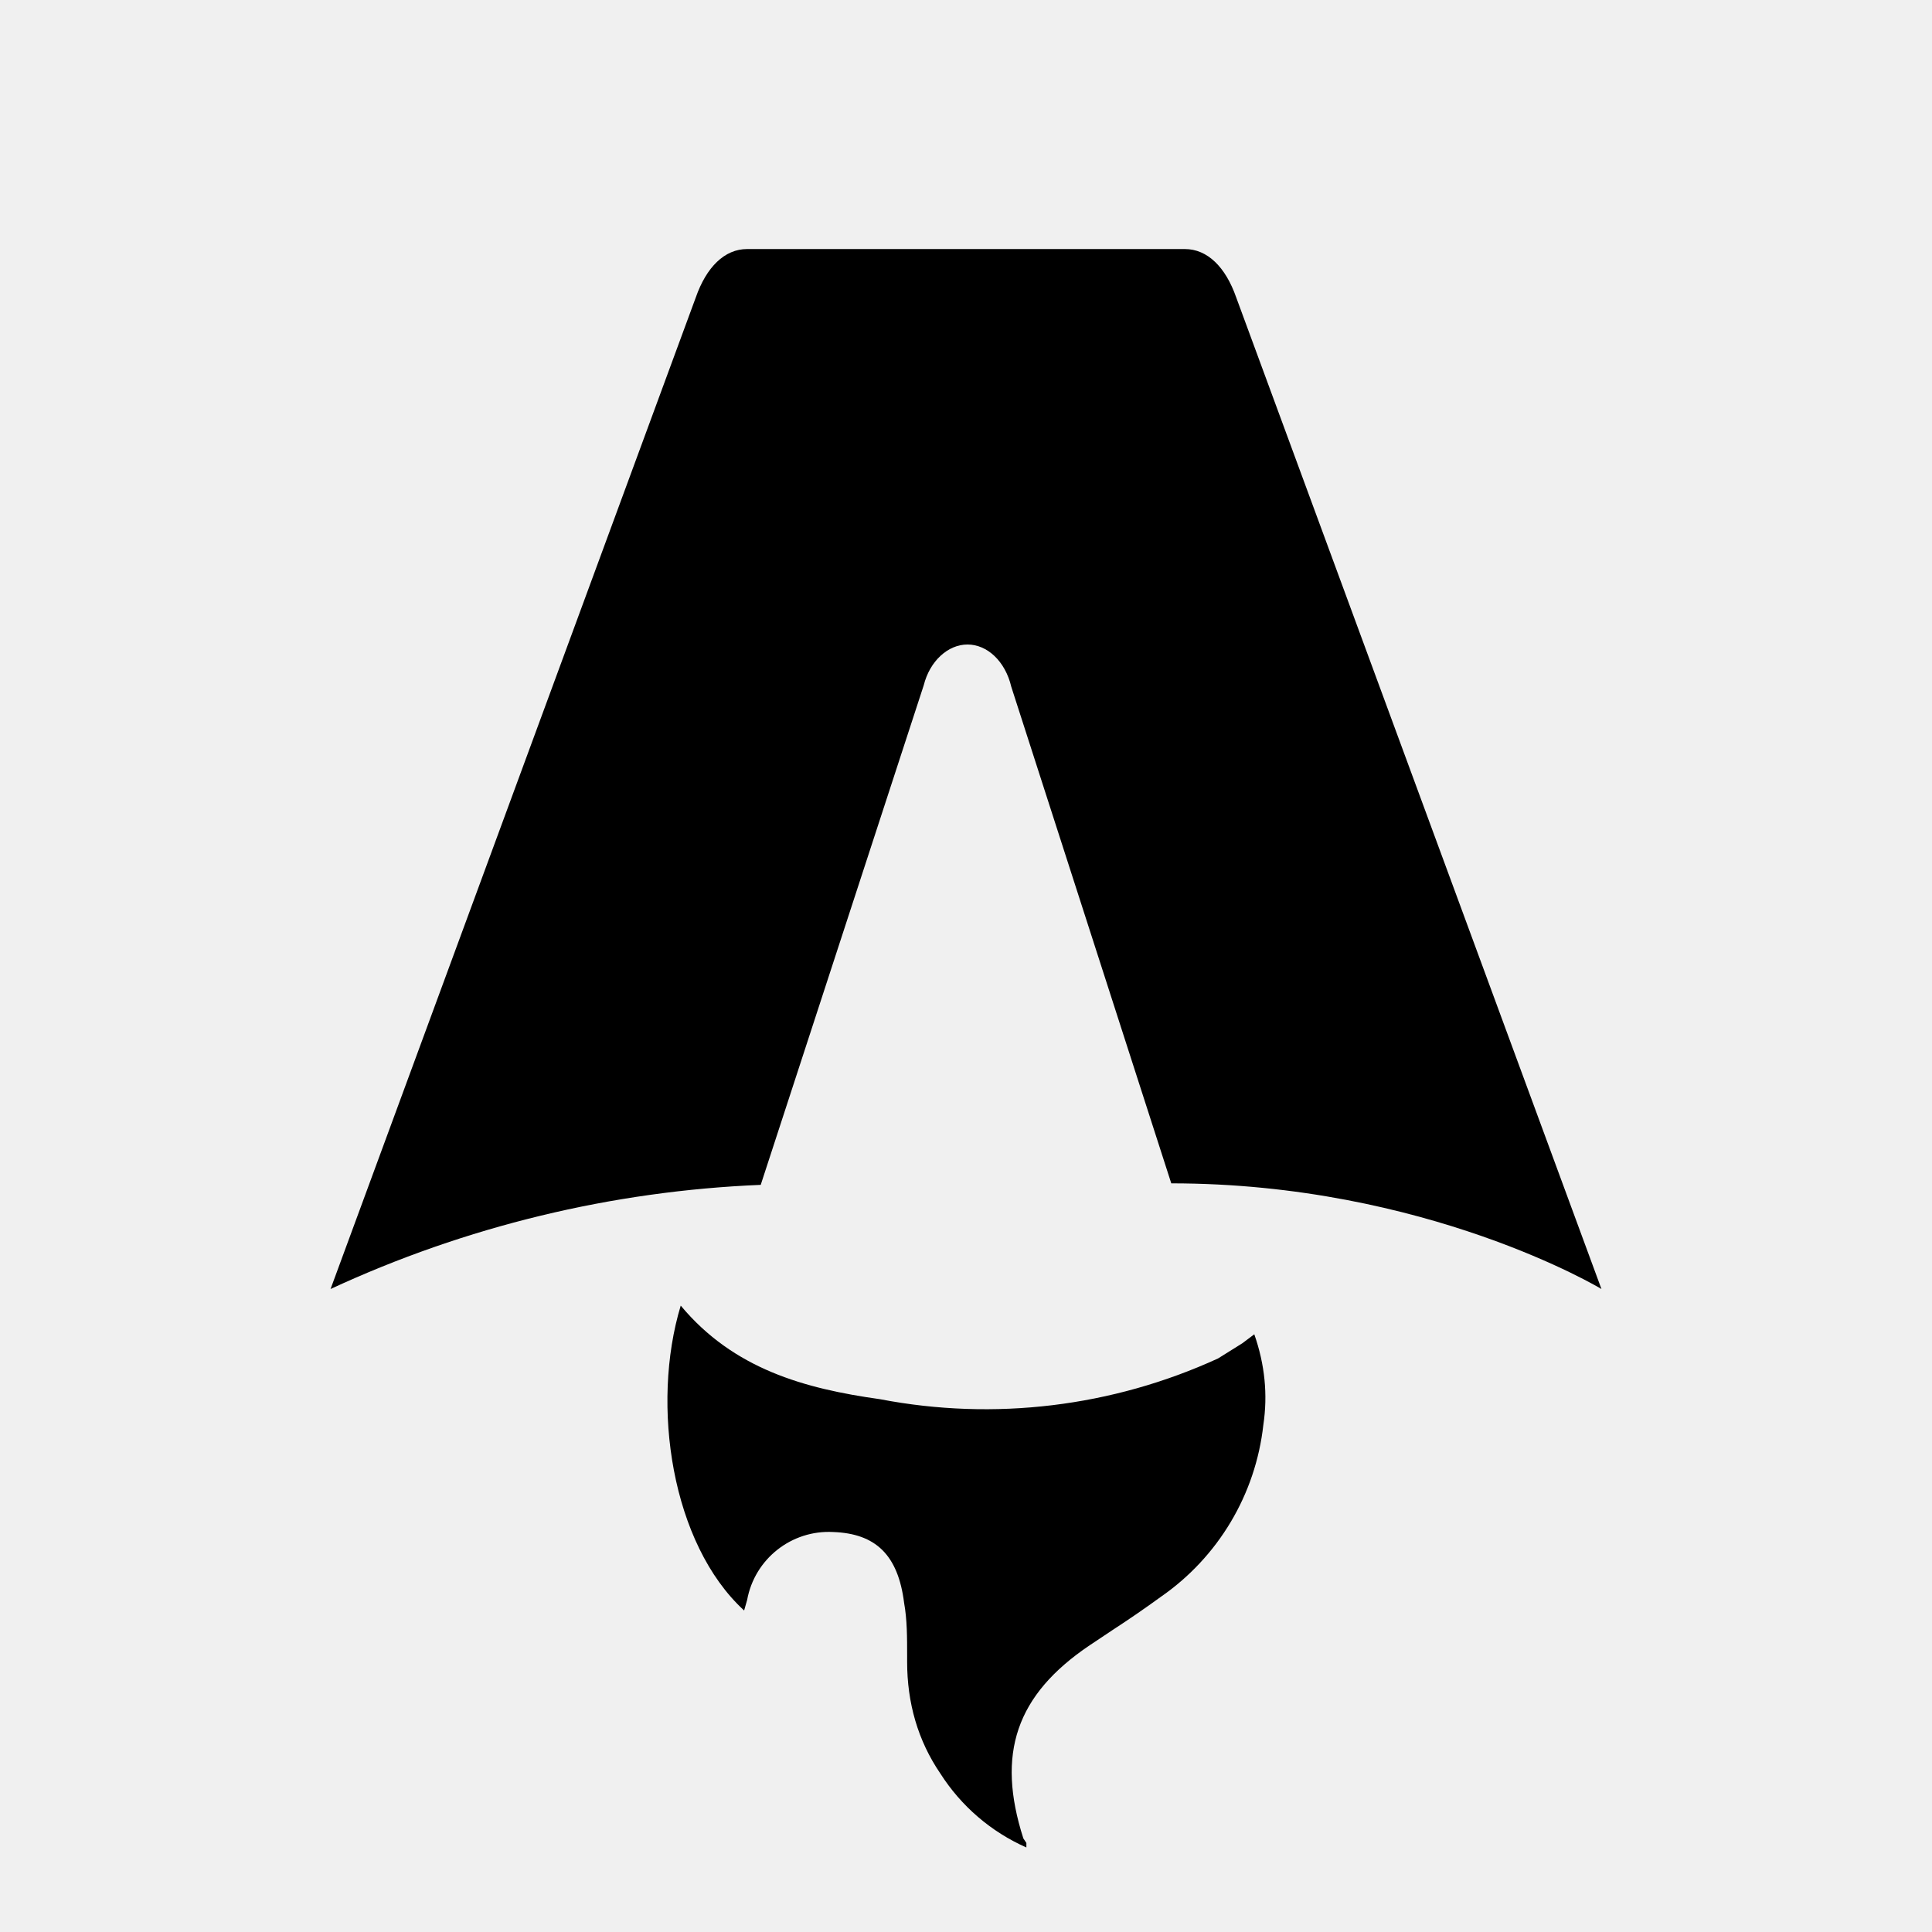
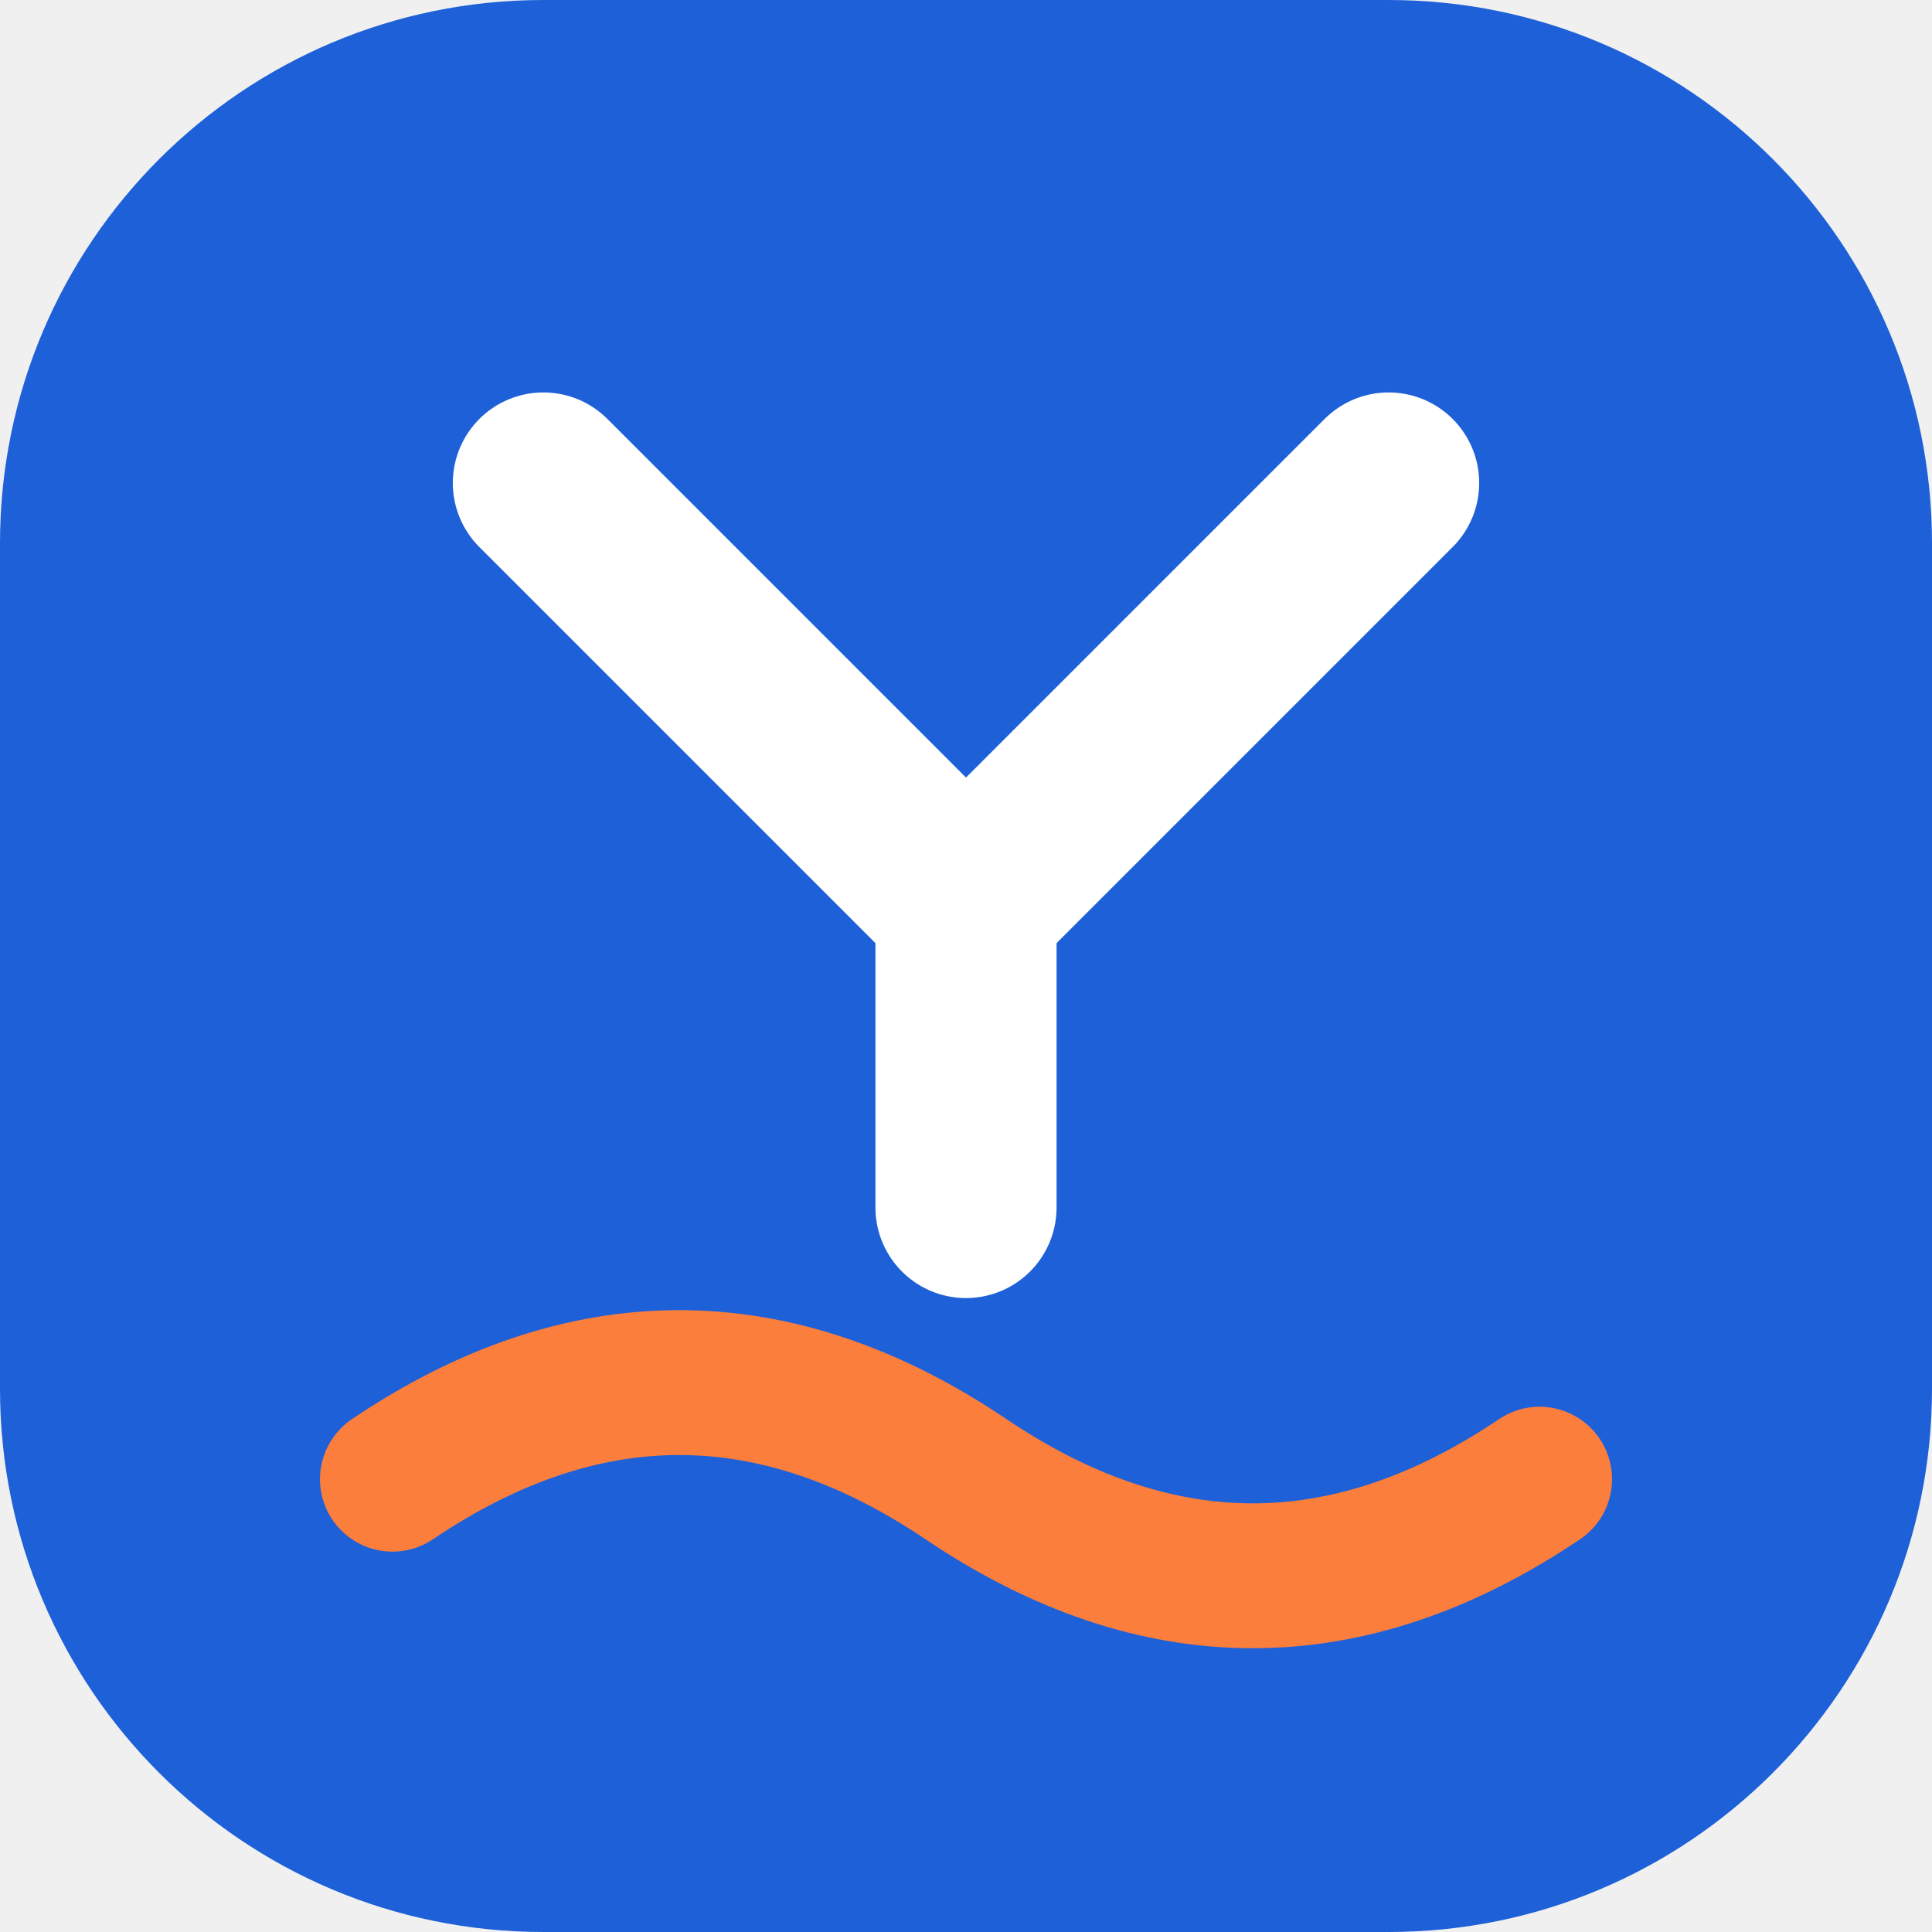
- <svg xmlns="http://www.w3.org/2000/svg" fill="none" viewBox="0 0 128 128">
-   <path d="M50.4 78.5a75.1 75.1 0 0 0-28.5 6.9l24.2-65.7c.7-2 1.9-3.2 3.4-3.2h29c1.5 0 2.7 1.2 3.4 3.2l24.2 65.7s-11.6-7-28.5-7L67 45.5c-.4-1.7-1.6-2.8-2.9-2.8-1.3 0-2.5 1.1-2.9 2.7L50.4 78.5Zm-1.1 28.2Zm-4.2-20.2c-2 6.6-.6 15.8 4.2 20.2a17.5 17.5 0 0 1 .2-.7 5.5 5.5 0 0 1 5.7-4.5c2.8.1 4.3 1.5 4.7 4.7.2 1.1.2 2.3.2 3.5v.4c0 2.7.7 5.2 2.2 7.4a13 13 0 0 0 5.7 4.9v-.3l-.2-.3c-1.8-5.6-.5-9.5 4.4-12.8l1.5-1a73 73 0 0 0 3.2-2.2 16 16 0 0 0 6.8-11.4c.3-2 .1-4-.6-6l-.8.6-1.6 1a37 37 0 0 1-22.4 2.7c-5-.7-9.7-2-13.2-6.2Z" />
-   <style>
-         path { fill: #000; }
-         @media (prefers-color-scheme: dark) {
-             path { fill: #FFF; }
-         }
-     </style>
+ <svg xmlns="http://www.w3.org/2000/svg" viewBox="0 0 32 32" role="img" aria-label="YESTOURS">
+   <rect width="32" height="32" rx="9" fill="#1d60d8" />
+   <path d="M9 8 L16 15 L23 8" fill="none" stroke="#ffffff" stroke-width="3" stroke-linecap="round" stroke-linejoin="round" />
+   <path d="M16 15 L16 20" fill="none" stroke="#ffffff" stroke-width="3" stroke-linecap="round" />
+   <path d="M6.5 24.5 q4.75 -3.2 9.5 0 t9.5 0" fill="none" stroke="#fb7e3c" stroke-width="2.4" stroke-linecap="round" />
</svg>
